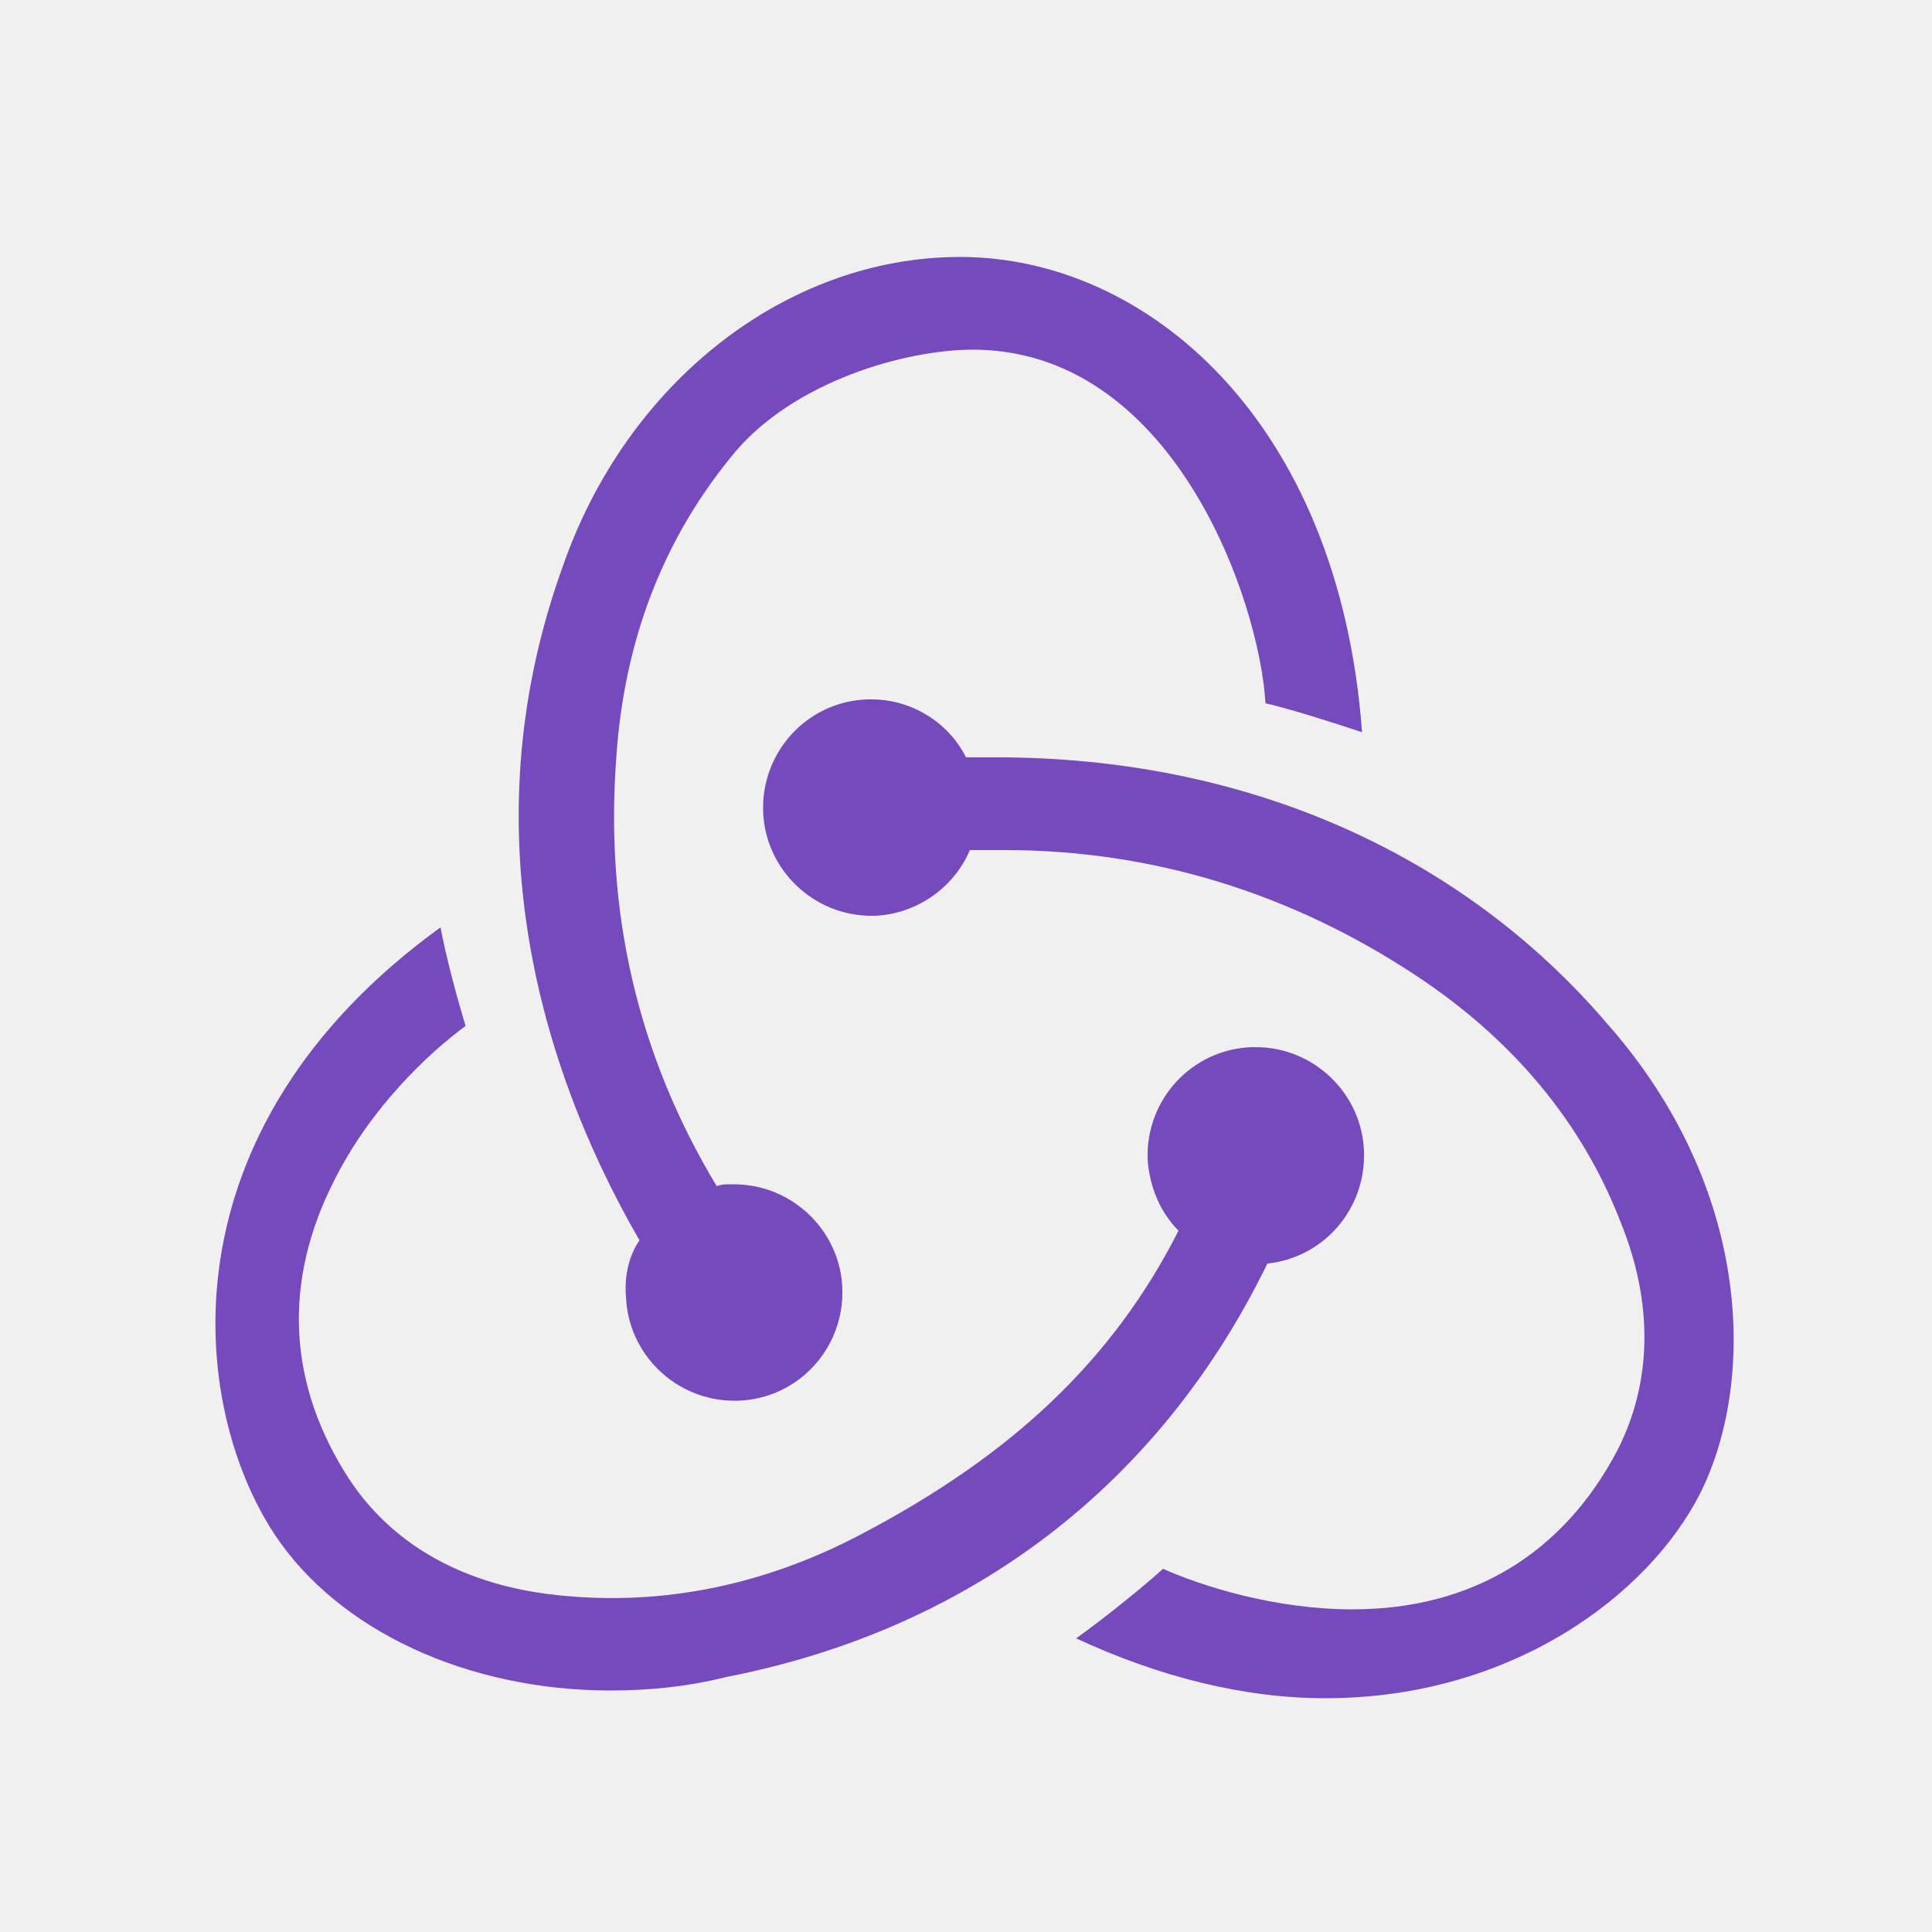
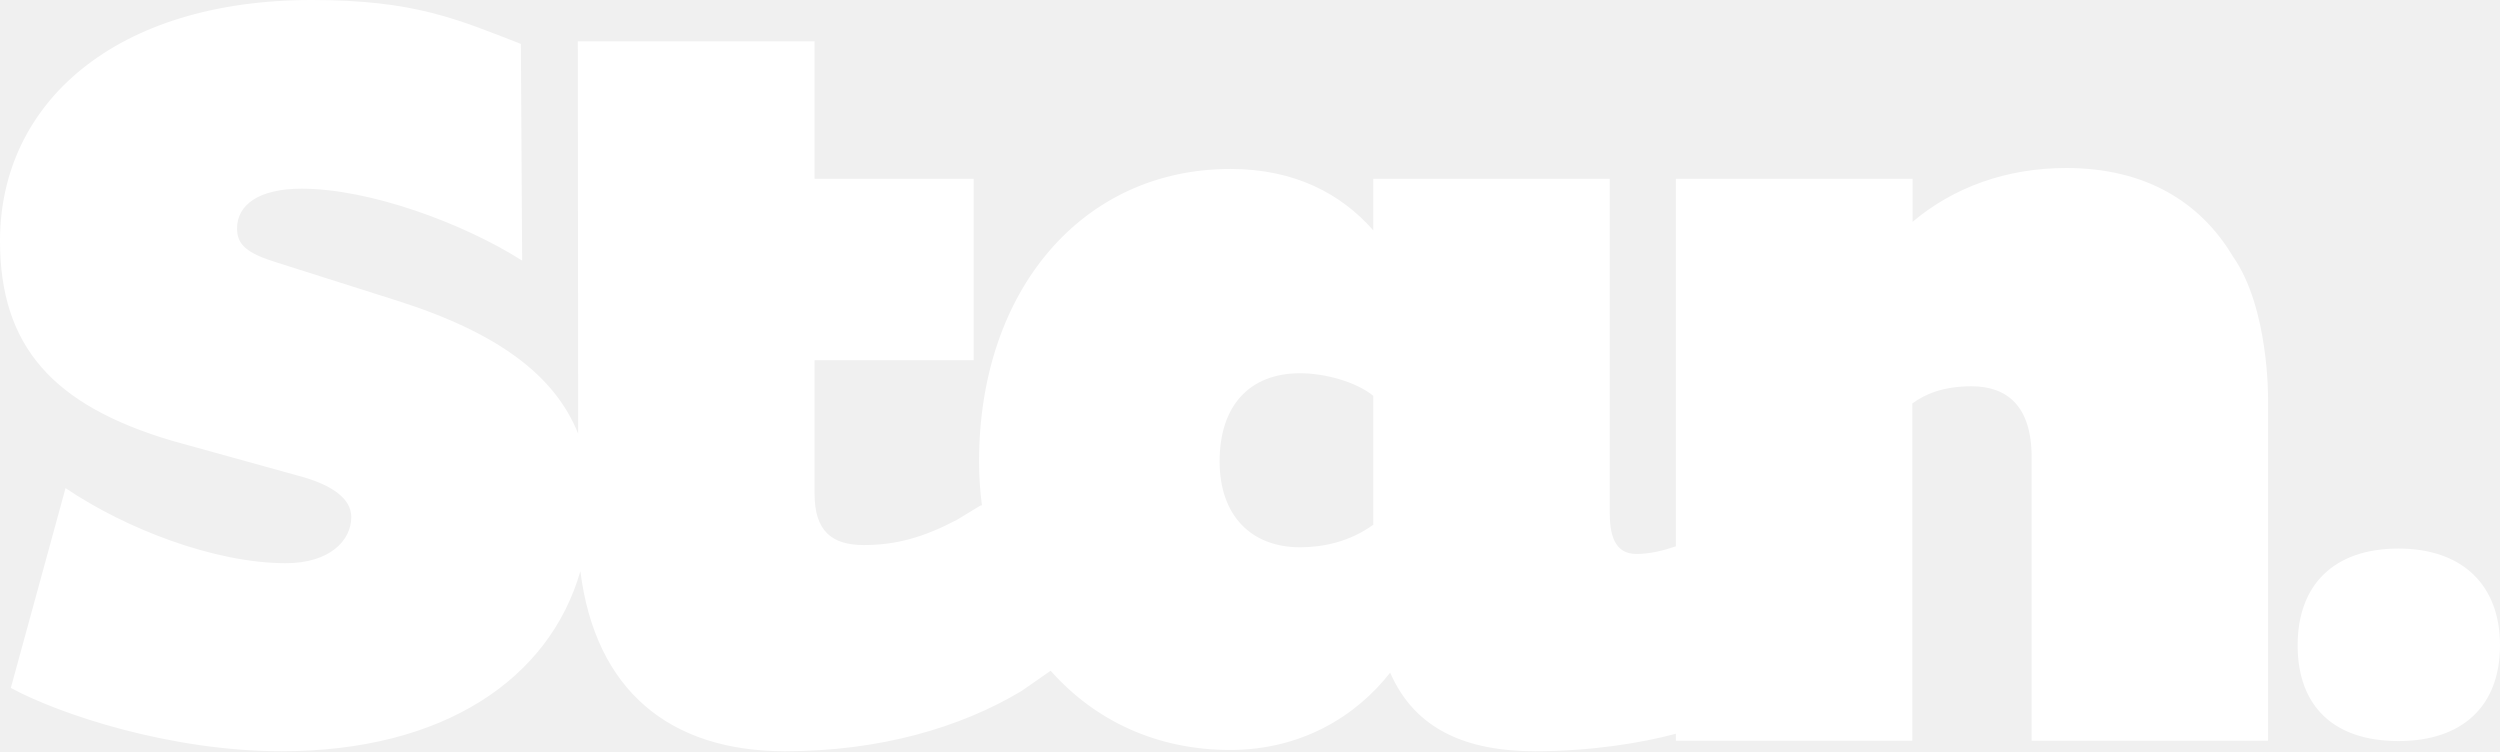
- <svg xmlns="http://www.w3.org/2000/svg" viewBox="0 0 100 100">
-   <g fill="#764ABC">
-     <path d="M65.6 65.4c2.9-.3 5.1-2.8 5-5.8-.1-3-2.6-5.4-5.6-5.4h-.2c-3.1.1-5.5 2.7-5.4 5.8.1 1.5.7 2.8 1.6 3.7-3.4 6.7-8.6 11.6-16.4 15.7-5.3 2.8-10.8 3.8-16.3 3.1-4.5-.6-8-2.6-10.2-5.9-3.2-4.9-3.5-10.2-.8-15.5 1.9-3.8 4.9-6.6 6.8-8-.4-1.3-1-3.5-1.3-5.1-14.5 10.5-13 24.7-8.6 31.4 3.3 5 10 8.1 17.4 8.1 2 0 4-.2 6-.7 12.8-2.5 22.5-10.1 28-21.4z" />
-     <path d="M83.2 53c-7.6-8.9-18.8-13.8-31.6-13.8H50c-.9-1.8-2.8-3-4.9-3h-.2c-3.1.1-5.5 2.7-5.4 5.8.1 3 2.6 5.4 5.6 5.4h.2c2.2-.1 4.1-1.5 4.9-3.4H52c7.6 0 14.8 2.2 21.3 6.5 5 3.3 8.6 7.6 10.6 12.8 1.7 4.2 1.6 8.3-.2 11.8-2.8 5.3-7.5 8.2-13.7 8.2-4 0-7.8-1.2-9.8-2.1-1.1 1-3.1 2.6-4.5 3.6 4.3 2 8.7 3.1 12.9 3.1 9.6 0 16.7-5.3 19.4-10.6 2.9-5.8 2.7-15.8-4.8-24.3z" />
-     <path d="M32.4 67.1c.1 3 2.6 5.4 5.6 5.4h.2c3.1-.1 5.5-2.7 5.4-5.8-.1-3-2.6-5.4-5.6-5.4h-.2c-.2 0-.5 0-.7.1-4.1-6.8-5.8-14.2-5.2-22.2.4-6 2.4-11.2 5.9-15.5 2.9-3.7 8.5-5.5 12.3-5.6 10.6-.2 15.1 13 15.4 18.3 1.3.3 3.5 1 5 1.5-1.2-16.2-11.2-24.6-20.8-24.6-9 0-17.3 6.5-20.6 16.1-4.6 12.8-1.6 25.1 4 34.8-.5.7-.8 1.8-.7 2.9z" />
+ <svg xmlns="http://www.w3.org/2000/svg" width="785.7" height="236.1" viewBox="0 0 785.7 236.1">
+   <g id="ARTWORK">
+     <path d="M753.8 172.4c-20.3 0-31.7 11.4-31.7 30.4 0 19.2 11.4 30.1 31.7 30.1 20 0 31.9-10.9 31.9-30.1 0-19-11.9-30.4-31.9-30.4zM649.4 52.8c-18.9 0-35.5 6.1-48.3 16.9V56.2h-74.4v115.5c-4.1 1.4-8.3 2.4-12.4 2.4-7.1 0-8.4-6.4-8.4-13.2V56.2h-74.3v16.2c-10.1-11.5-24.7-19.3-44.9-19.3-46.6 0-79 38.2-79 91.9 0 4.7.3 9.3.9 13.8-.2 0-.3.1-.5.1l-7.4 4.5c-10.5 5.5-19.1 7.9-29.2 7.9-10.1 0-15.5-4.4-15.5-16.2v-41.9h50v-57h-50V13h-74.4l.1 123.3c-7.3-18.3-25.2-31.8-57.2-41.9L87.3 82.6c-9.8-3-12.8-5.7-12.8-10.8 0-7.4 6.8-12.5 20.3-12.5 21.3 0 50.7 10.8 69.3 22.6l-.4-68.1C143.8 6.1 130.4 0 98 0 36.2 0 0 32.4 0 75.7c0 33.1 16.6 51.7 54 62.8L95.5 150c9.1 2.7 14.9 6.8 14.9 12.5 0 7.4-6.8 14.5-20.6 14.5-22.3 0-50.3-10.8-69.2-23.6L3.4 216.2c15.5 8.4 50.3 19.9 85.1 19.9 51 0 84.2-22.8 93.9-56.6 4.7 37.5 28.1 56.6 64.3 56.6 29.7 0 55.1-7.4 74.3-18.9l9.2-6.4c13.9 15.7 33.4 24.9 56.4 24.9 22.3 0 39.5-10.5 50.3-24.3 7.8 17.9 24 24.7 45.6 24.7 17.5 0 33.4-2.6 44.2-5.5v2.2H601v-106c4.1-3 9.8-5.4 18.6-5.4 11.1 0 18.9 6.1 18.9 22.3v89.1h74.3V125.4s.4-28.6-11.1-44.9c-10.1-16.9-27.3-27.7-52.3-27.7zM431.6 164.9c-7.4 5.4-15.9 7.1-23 7.1-15.5 0-25.3-10.1-25.3-27 0-17.6 9.5-27.7 25.3-27.7 7.8 0 17.6 2.7 23 7.1v40.5z" id="path7" fill="#fff" />
  </g>
</svg>
